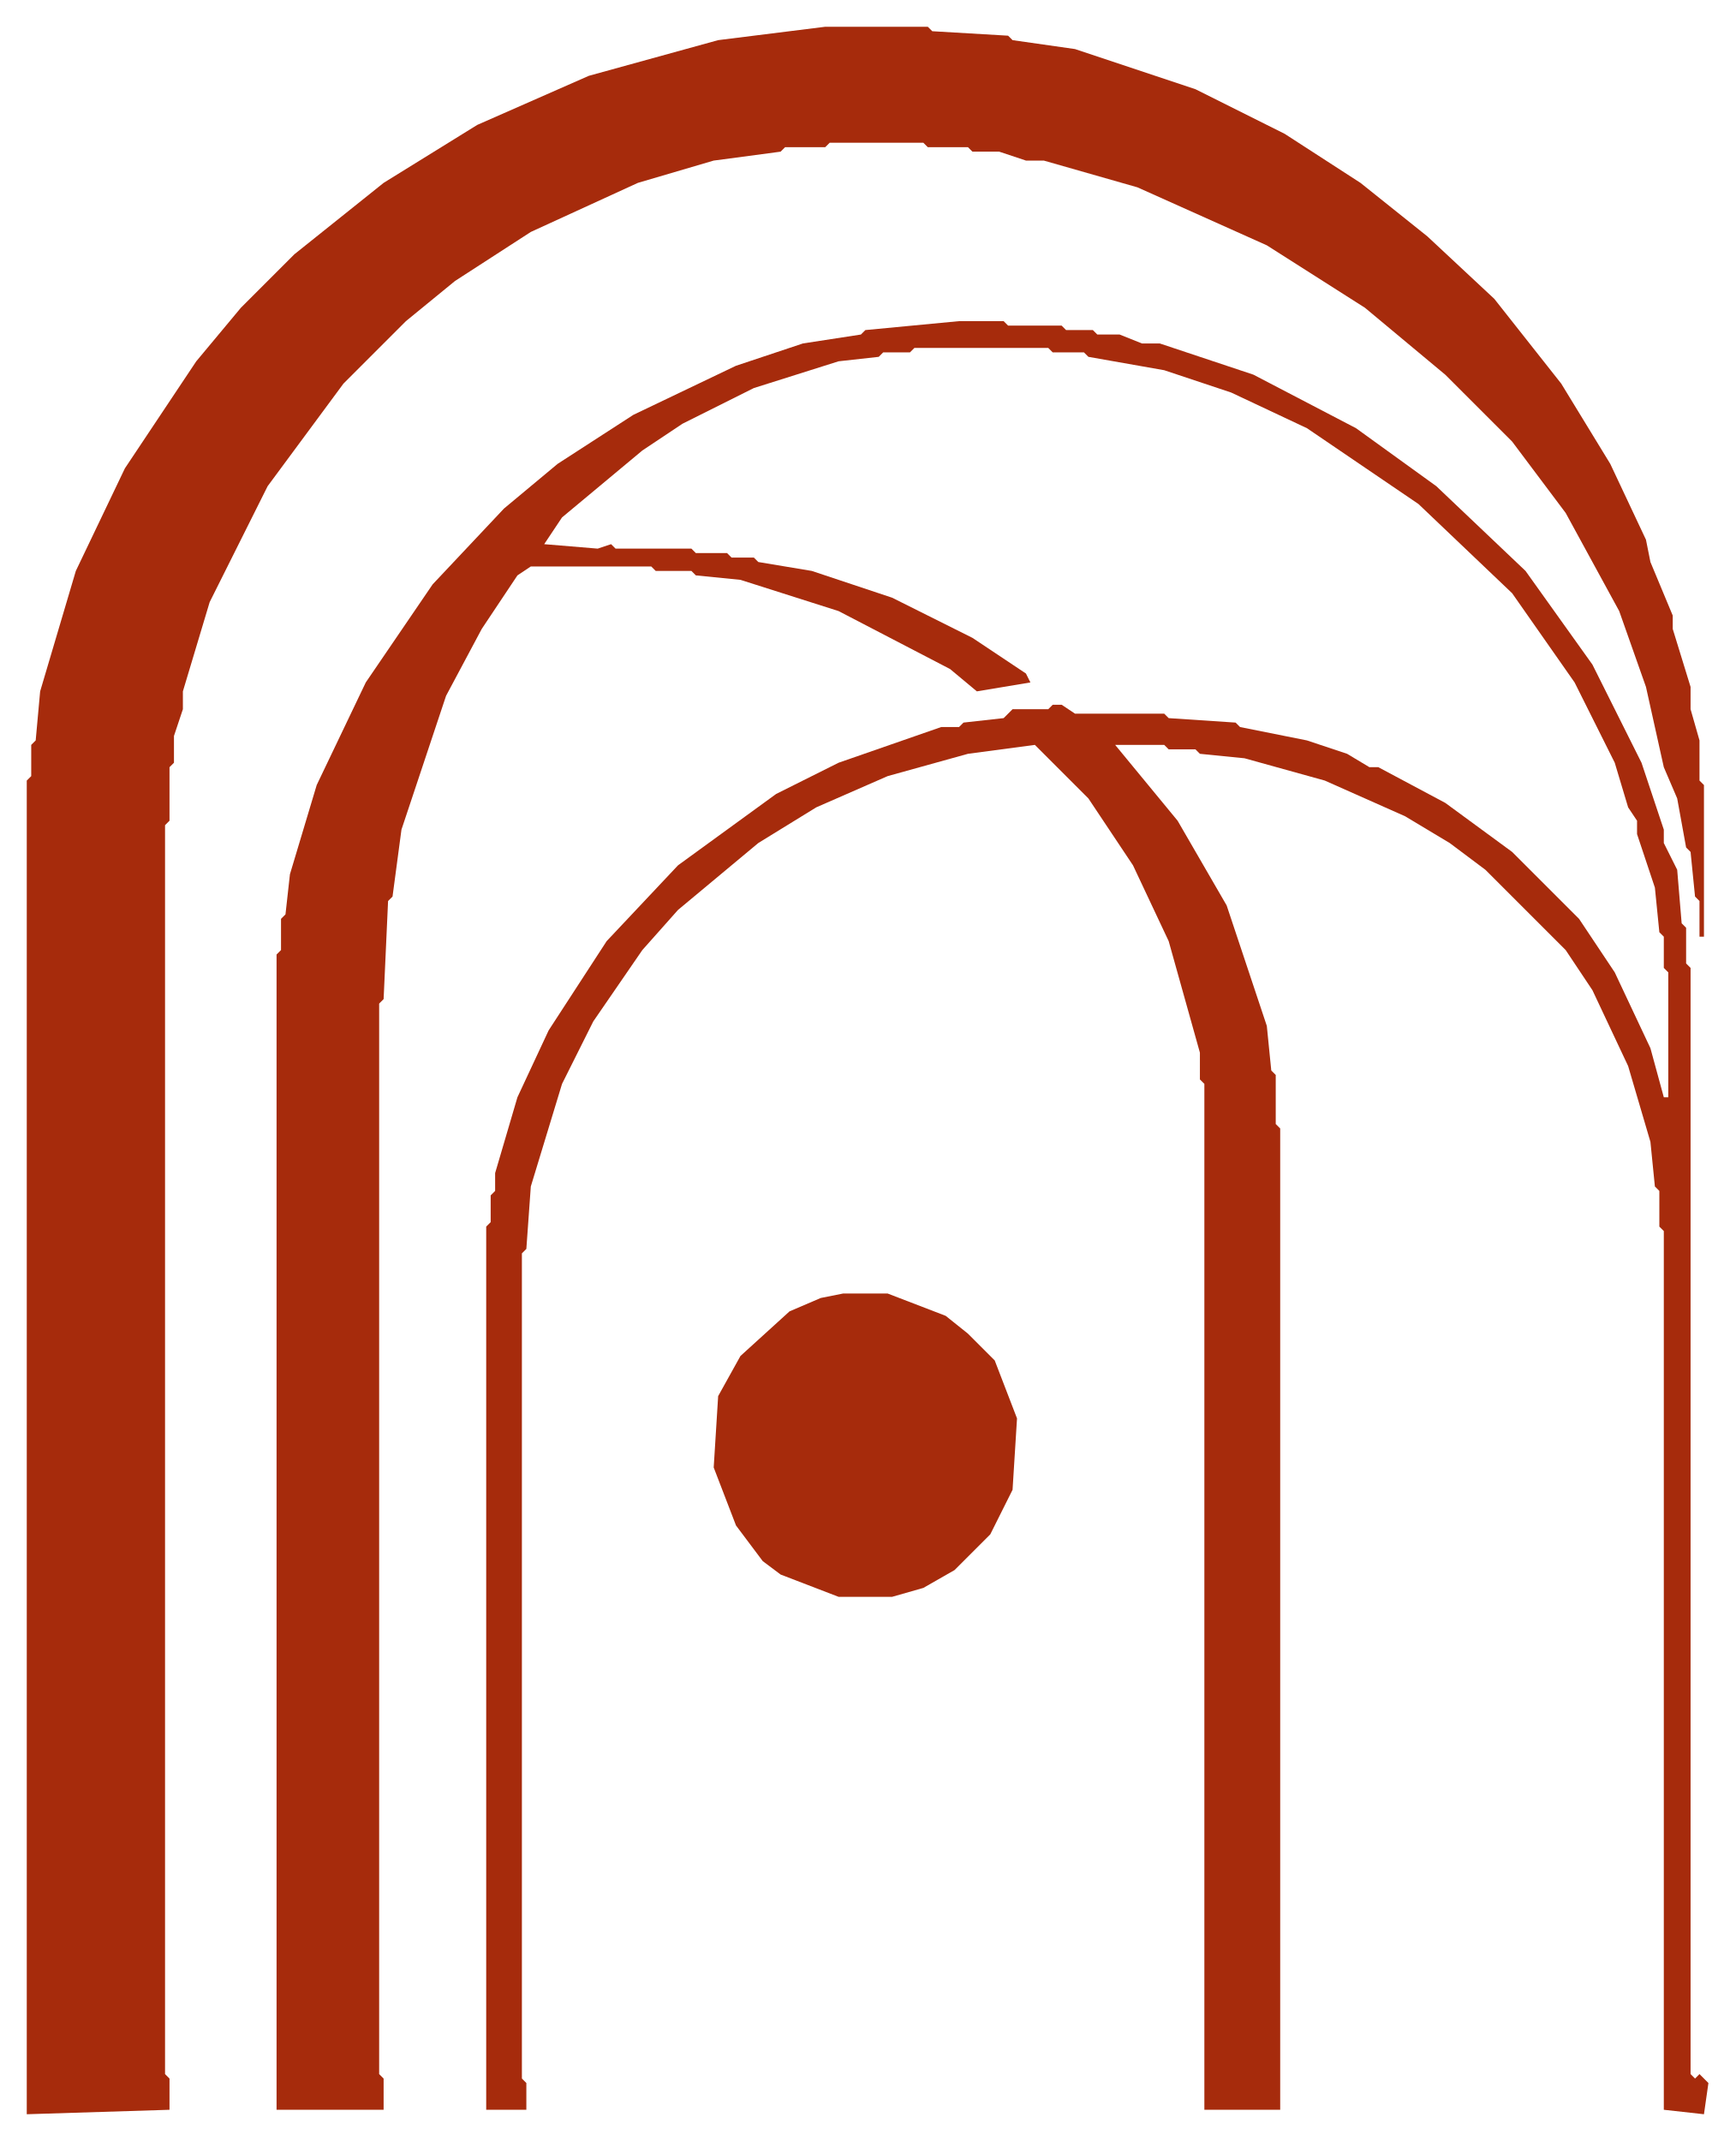
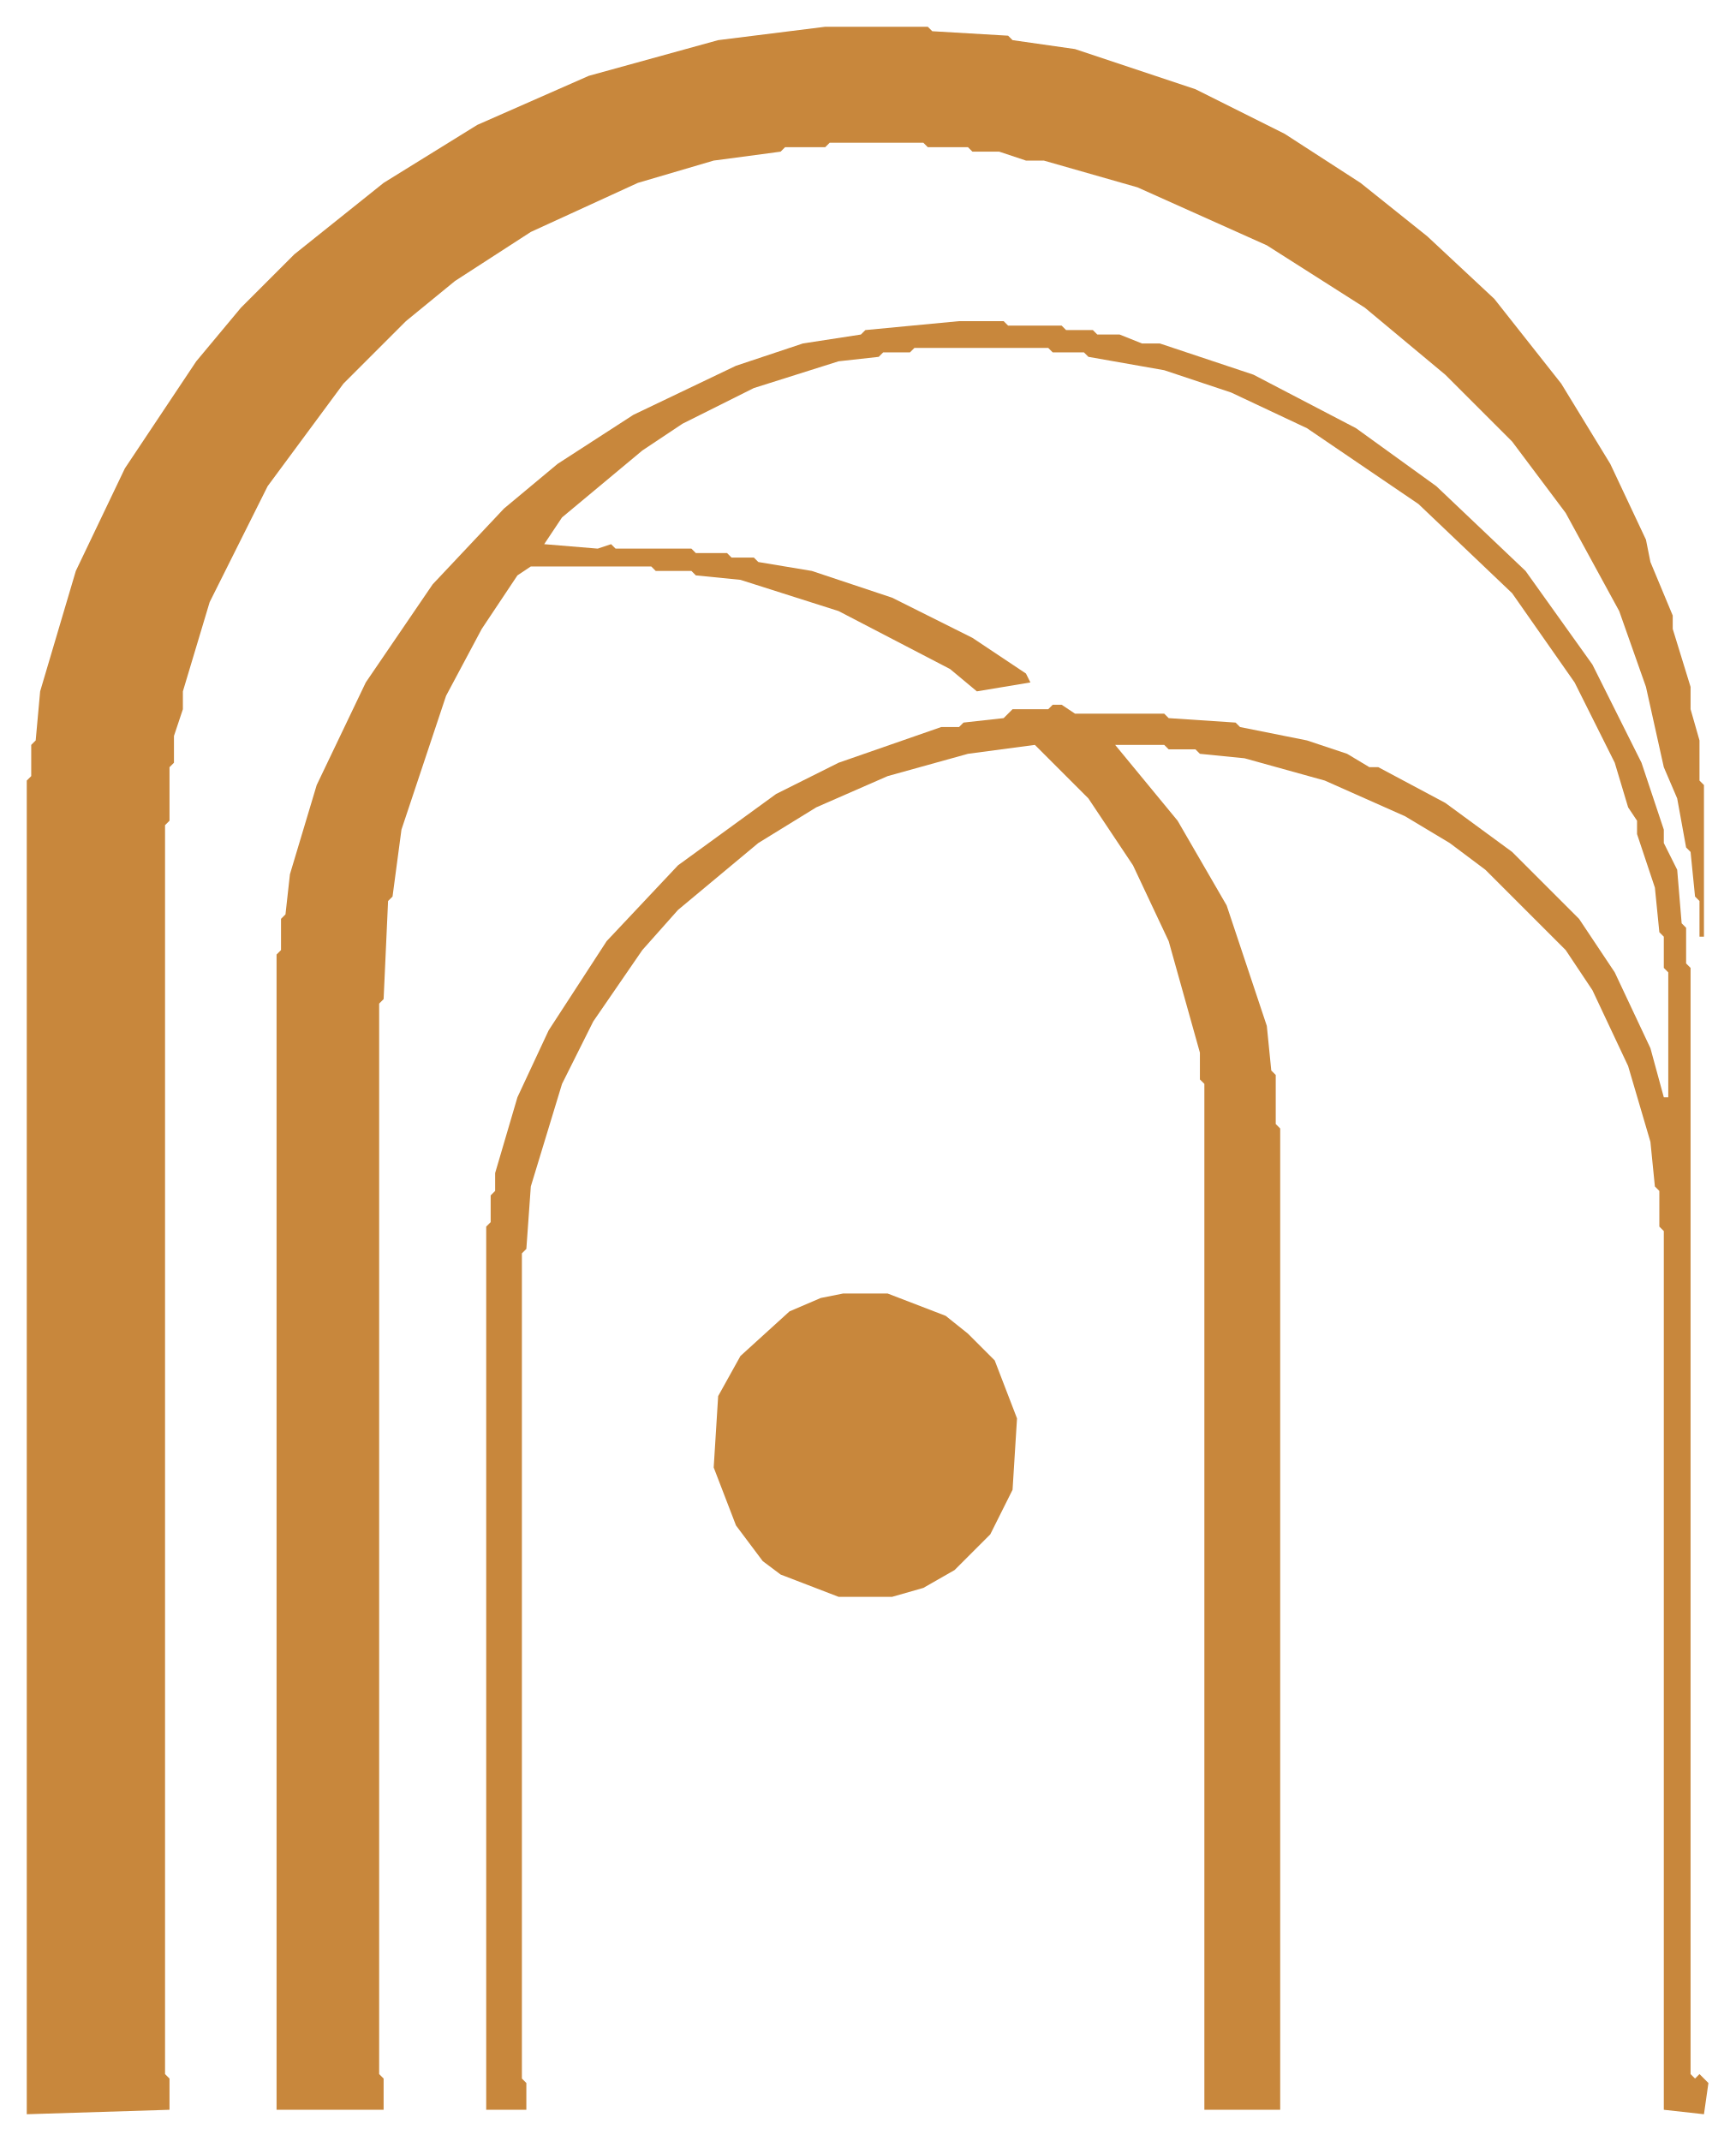
<svg xmlns="http://www.w3.org/2000/svg" viewBox="254 -2 389 480" width="389" height="480">
-   <path fill-rule="evenodd" fill="#A62B0C" d="M439 4l23 0 1 1 17 1 1 1 14 2 27 9 20 10 17 11 15 12 15 14 15 19 11 18 8 17 1 5 5 12 0 3 4 13 0 5 2 7 0 9 1 1 0 34 -1 0 0 -8 -1 -1 -1 -10 -1 -1 -2 -11 -3 -7 -4 -18 -6 -17 -12 -22 -12 -16 -15 -15 -18 -15 -22 -14 -29 -13 -21 -6 -4 0 -6 -2 -6 0 -1 -1 -9 0 -1 -1 -21 0 -1 1 -9 0 -1 1 -15 2 -17 5 -24 11 -17 11 -11 9 -14 14 -17 23 -13 26 -6 20 0 4 -2 6 0 6 -1 1 0 12 -1 1 0 280 1 1 0 7 -32 1 0 -299 1 -1 0 -7 1 -1 1 -11 8 -27 11 -23 16 -24 10 -12 12 -12 20 -16 21 -13 25 -11 29 -8 24 -3zM469 70l10 0 1 1 12 0 1 1 6 0 1 1 5 0 5 2 4 0 21 7 23 12 18 13 20 19 15 21 11 22 5 15 0 3 3 6 1 12 1 1 0 8 1 1 0 248 1 1 1 -1 2 2 -1 7 -9 -1 0 -197 -1 -1 0 -8 -1 -1 -1 -10 -5 -17 -8 -17 -6 -9 -18 -18 -8 -6 -10 -6 -18 -8 -18 -5 -10 -1 -1 -1 -6 0 -1 -1 -11 0 14 17 11 19 9 27 1 10 1 1 0 11 1 1 0 220 -17 0 0 -230 -1 -1 0 -6 -7 -25 -8 -17 -10 -15 -12 -12 -15 2 -18 5 -16 7 -13 8 -18 15 -8 9 -11 16 -7 14 -7 23 -1 14 -1 1 0 185 1 1 0 6 -9 0 0 -198 1 -1 0 -6 1 -1 0 -4 5 -17 7 -15 13 -20 16 -17 22 -16 14 -7 23 -8 4 0 1 -1 9 -1 2 -2 8 0 1 -1 2 0 3 2 20 0 1 1 15 1 1 1 15 3 9 3 5 3 2 0 15 8 15 11 15 15 8 12 8 17 3 11 1 0 0 -28 -1 -1 0 -7 -1 -1 -1 -10 -4 -12 0 -3 -2 -3 -3 -10 -9 -18 -14 -20 -21 -20 -25 -17 -17 -8 -15 -5 -17 -3 -1 -1 -7 0 -1 -1 -30 0 -1 1 -6 0 -1 1 -9 1 -19 6 -16 8 -9 6 -18 15 -4 6 12 1 3 -1 1 1 17 0 1 1 7 0 1 1 5 0 1 1 12 2 18 6 18 9 12 8 1 2 -12 2 -6 -5 -25 -13 -22 -7 -10 -1 -1 -1 -8 0 -1 -1 -27 0 -3 2 -8 12 -8 15 -10 30 -2 15 -1 1 -1 22 -1 1 0 240 1 1 0 7 -24 0 0 -259 1 -1 0 -7 1 -1 1 -9 6 -20 11 -23 15 -22 16 -17 12 -10 17 -11 23 -11 15 -5 13 -2 1 -1 21 -2zM443 288l10 0 13 5 5 4 6 6 5 13 -1 16 -5 10 -8 8 -7 4 -7 2 -12 0 -13 -5 -4 -3 -6 -8 -5 -13 1 -16 5 -9 11 -10 7 -3 5 -1zM490 517l2 0 1 1 -16 17 -8 -1 2 -4 6 -6 4 -6 9 -1zM80 546l1 0 2 4 0 2 3 5 2 7 13 29 4 12 3 5 1 5 2 3 -3 2 -9 1 -9 3 -1 -2 -11 -26 -5 -15 -2 -3 -1 -7 4 -8 1 -5 5 -12zM164 549l46 0 1 1 15 1 1 1 10 2 9 4 8 6 5 5 5 13 0 10 -1 1 -1 8 -2 4 -2 3 -12 11 -10 5 -14 3 12 8 17 17 11 18 7 14 0 2 8 15 -1 3 -17 0 -1 -2 -2 -8 -9 -20 -10 -16 -9 -11 -9 -7 -12 -7 -7 -2 -8 0 -1 -1 -4 0 -1 74 -21 0 -1 -2 -1 -71 -25 1 -1 1 -16 1 -3 1 9 21 0 2 3 5 2 7 3 5 2 7 3 5 2 7 3 4 1 3 -1 3 -24 -1 -10 -27 -9 -20 -3 -10 -4 -5 -21 7 -15 8 -11 8 -13 13 -6 8 -4 8 -3 11 -18 -1 1 -6 8 -16 7 -10 8 -9 15 -12 10 -6 18 -8 12 -4 7 -1 4 -2 15 -2 1 -1 16 -1 1 -1 37 -1 1 -1 21 0 1 3 19 0 1 -1 5 0 10 -3 6 -4 7 -8 3 -8 1 -17 -1 -1 0 -5 -2 -6 -5 -8 -7 -4 -6 -2 -4 0 -1 -1 -14 0 -1 -1 -11 0 0 59 -2 2 -20 -2 0 -8 -1 -1 0 -57zM348 549l13 0 1 1 6 0 13 4 14 8 10 8 0 1 -6 5 -8 -9 -14 -8 -6 -2 -4 0 -1 -1 -17 0 -1 1 -4 0 -11 5 -10 9 -6 8 -6 14 0 3 -2 5 0 5 -1 1 0 9 -1 1 1 29 1 1 0 4 1 1 2 10 5 10 4 6 7 8 7 5 10 4 3 0 1 1 18 0 14 -4 6 -3 3 -2 10 -11 5 4 -6 7 -9 7 -12 6 -3 0 -9 3 -25 0 -1 -1 -9 -1 -6 -3 -2 0 -13 -7 -12 -12 -7 -10 -4 -8 -4 -13 0 -5 -1 -1 0 -27 1 -1 0 -5 5 -16 8 -15 14 -15 8 -5 15 -6 15 -3zM470 549l3 0 5 7 0 2 9 19 2 7 15 33 2 7 15 33 2 7 3 5 0 2 3 5 0 2 3 5 3 9 3 4 0 2 2 3 -1 3 -24 -1 -26 -62 -3 0 -14 5 -9 5 -2 0 -16 10 -15 14 -6 8 -6 11 -2 8 -2 2 -8 -1 64 -154zM559 549l54 0 1 1 10 0 1 1 5 0 1 1 7 1 11 4 15 9 16 16 7 14 3 10 0 4 1 1 0 5 1 1 0 21 -1 1 0 6 -5 18 -5 10 -3 4 -16 15 -15 7 -3 0 -9 3 -7 0 -1 1 -25 0 -1 1 -42 -1 0 -154zM716 549l22 0 0 146 1 1 0 6 -2 2 -21 0 -1 -2 0 -152 1 -1zM823 549l3 0 4 6 0 2 6 12 2 7 15 33 2 7 15 33 2 7 3 5 0 2 3 5 0 2 3 5 0 2 3 5 3 9 6 11 -1 2 -24 0 -1 -2 -10 -24 0 -2 -2 -3 0 -2 -7 -15 0 -2 -3 -5 -2 -7 -2 -1 -19 6 -12 6 -15 10 -9 8 -9 11 -6 11 -3 9 -2 2 -7 -1 0 -3 12 -26 4 -12 8 -17 4 -12 8 -17 0 -2 7 -15 2 -7 3 -5 0 -2 7 -15 2 -7 3 -5 2 -7 2 -2zM593 555l-1 1 -10 0 0 140 37 1 1 -1 10 -1 6 -2 9 -5 11 -12 7 -14 2 -12 1 -1 0 -6 1 -1 0 -25 -1 -1 0 -6 -1 -1 -1 -8 -4 -12 -7 -12 -8 -8 -8 -6 -8 -4 -3 0 -5 -2 -28 -2zM463 579l-8 20 0 2 -2 3 -3 10 -2 3 0 2 -2 3 0 2 -2 3 -1 5 -3 5 0 2 -2 4 -9 8 -2 4 0 2 14 -10 23 -11 24 -7 2 3 6 -2 -5 -8 -3 0 -5 2 -1 -2 -7 -16 0 -2 -3 -5 -2 -7 -3 -5 -2 -7 -2 -1zM816 579l-2 3 -1 5 -8 18 -1 5 -2 3 -10 27 -2 4 -9 8 -2 5 13 -9 22 -11 15 -5 7 -1 4 -2 3 3 5 -2 0 -2 -4 -6 -3 0 -5 2 -2 -3 -18 -42zM242 747l4 0 1 1 4 0 7 4 -4 8 -1 0 -4 -5 -4 -2 -4 0 -4 3 0 7 1 2 3 4 12 6 6 5 2 5 0 8 -1 3 -5 6 -8 4 -11 0 -9 -4 -2 -3 2 -7 1 -1 7 7 4 2 8 -1 4 -4 0 -7 -1 -2 -6 -4 -5 -2 -9 -6 -3 -7 0 -10 1 -2 7 -6 7 -2zM335 747l10 0 7 2 7 4 2 1 0 3 -4 7 -2 -5 -4 -3 -4 -2 -9 -1 -8 3 -5 5 -4 11 0 9 2 7 4 7 9 5 10 0 6 -2 8 -5 0 8 -5 3 -7 2 -15 0 -1 -1 -3 0 -8 -4 -7 -8 -4 -8 -1 -12 3 -10 10 -11 6 -3 7 -2zM402 747l10 0 11 4 5 4 5 5 4 9 0 15 -3 8 -2 3 -8 7 -11 4 -13 0 -11 -4 -8 -8 -3 -5 -2 -7 0 -11 4 -10 9 -9 6 -3 7 -2zM522 747l10 0 11 4 5 4 5 5 4 9 0 15 -3 8 -2 3 -8 7 -11 4 -13 0 -13 -5 -8 -10 -3 -9 0 -11 4 -10 9 -9 6 -3 7 -2zM597 747l10 0 7 2 6 3 3 2 0 3 -2 5 -2 1 -6 -7 -8 -3 -9 1 -5 3 -4 4 -4 11 0 9 2 7 2 4 8 7 3 1 10 0 3 -1 3 -3 0 -4 -1 -1 0 -13 9 1 2 22 -3 2 -7 2 -4 0 -1 1 -14 0 -1 -1 -3 0 -8 -4 -7 -8 -3 -6 -2 -11 1 -1 0 -6 3 -7 8 -9 7 -4 7 -2zM176 748l20 0 1 1 3 0 5 3 4 3 2 4 0 10 -3 5 -6 4 -11 2 -3 -2 2 -2 5 -1 5 -5 1 -2 0 -7 -5 -5 -4 -2 -5 0 -1 51 -10 -1 0 -56zM280 748l9 0 2 1 -1 56 -10 -1 0 -56zM453 748l11 0 0 50 23 1 2 -1 1 1 -3 6 -34 -1 0 -56zM645 748l9 0 2 1 -1 56 -11 -1 0 -7 1 -1 0 -48zM696 748l3 0 2 1 1 5 10 21 0 2 3 5 3 9 5 8 1 6 -12 0 -1 -2 -3 -10 -4 -6 -18 0 -7 17 -7 0 24 -56zM405 753l-7 2 -6 5 -4 9 0 14 2 6 5 7 8 4 6 0 8 -3 5 -5 4 -11 0 -9 -3 -10 -5 -5 -5 -3 -8 -1zM525 753l-7 2 -6 5 -4 9 0 14 2 6 5 7 8 4 6 0 8 -3 5 -5 4 -11 0 -9 -3 -10 -5 -5 -5 -3 -8 -1zM695 764l-5 12 -1 5 1 -1 12 -1 -7 -15z" />
+   <path fill-rule="evenodd" fill="#C8873C" d="M439 4l23 0 1 1 17 1 1 1 14 2 27 9 20 10 17 11 15 12 15 14 15 19 11 18 8 17 1 5 5 12 0 3 4 13 0 5 2 7 0 9 1 1 0 34 -1 0 0 -8 -1 -1 -1 -10 -1 -1 -2 -11 -3 -7 -4 -18 -6 -17 -12 -22 -12 -16 -15 -15 -18 -15 -22 -14 -29 -13 -21 -6 -4 0 -6 -2 -6 0 -1 -1 -9 0 -1 -1 -21 0 -1 1 -9 0 -1 1 -15 2 -17 5 -24 11 -17 11 -11 9 -14 14 -17 23 -13 26 -6 20 0 4 -2 6 0 6 -1 1 0 12 -1 1 0 280 1 1 0 7 -32 1 0 -299 1 -1 0 -7 1 -1 1 -11 8 -27 11 -23 16 -24 10 -12 12 -12 20 -16 21 -13 25 -11 29 -8 24 -3zM469 70l10 0 1 1 12 0 1 1 6 0 1 1 5 0 5 2 4 0 21 7 23 12 18 13 20 19 15 21 11 22 5 15 0 3 3 6 1 12 1 1 0 8 1 1 0 248 1 1 1 -1 2 2 -1 7 -9 -1 0 -197 -1 -1 0 -8 -1 -1 -1 -10 -5 -17 -8 -17 -6 -9 -18 -18 -8 -6 -10 -6 -18 -8 -18 -5 -10 -1 -1 -1 -6 0 -1 -1 -11 0 14 17 11 19 9 27 1 10 1 1 0 11 1 1 0 220 -17 0 0 -230 -1 -1 0 -6 -7 -25 -8 -17 -10 -15 -12 -12 -15 2 -18 5 -16 7 -13 8 -18 15 -8 9 -11 16 -7 14 -7 23 -1 14 -1 1 0 185 1 1 0 6 -9 0 0 -198 1 -1 0 -6 1 -1 0 -4 5 -17 7 -15 13 -20 16 -17 22 -16 14 -7 23 -8 4 0 1 -1 9 -1 2 -2 8 0 1 -1 2 0 3 2 20 0 1 1 15 1 1 1 15 3 9 3 5 3 2 0 15 8 15 11 15 15 8 12 8 17 3 11 1 0 0 -28 -1 -1 0 -7 -1 -1 -1 -10 -4 -12 0 -3 -2 -3 -3 -10 -9 -18 -14 -20 -21 -20 -25 -17 -17 -8 -15 -5 -17 -3 -1 -1 -7 0 -1 -1 -30 0 -1 1 -6 0 -1 1 -9 1 -19 6 -16 8 -9 6 -18 15 -4 6 12 1 3 -1 1 1 17 0 1 1 7 0 1 1 5 0 1 1 12 2 18 6 18 9 12 8 1 2 -12 2 -6 -5 -25 -13 -22 -7 -10 -1 -1 -1 -8 0 -1 -1 -27 0 -3 2 -8 12 -8 15 -10 30 -2 15 -1 1 -1 22 -1 1 0 240 1 1 0 7 -24 0 0 -259 1 -1 0 -7 1 -1 1 -9 6 -20 11 -23 15 -22 16 -17 12 -10 17 -11 23 -11 15 -5 13 -2 1 -1 21 -2zM443 288l10 0 13 5 5 4 6 6 5 13 -1 16 -5 10 -8 8 -7 4 -7 2 -12 0 -13 -5 -4 -3 -6 -8 -5 -13 1 -16 5 -9 11 -10 7 -3 5 -1zM490 517l2 0 1 1 -16 17 -8 -1 2 -4 6 -6 4 -6 9 -1zM80 546l1 0 2 4 0 2 3 5 2 7 13 29 4 12 3 5 1 5 2 3 -3 2 -9 1 -9 3 -1 -2 -11 -26 -5 -15 -2 -3 -1 -7 4 -8 1 -5 5 -12zM164 549l46 0 1 1 15 1 1 1 10 2 9 4 8 6 5 5 5 13 0 10 -1 1 -1 8 -2 4 -2 3 -12 11 -10 5 -14 3 12 8 17 17 11 18 7 14 0 2 8 15 -1 3 -17 0 -1 -2 -2 -8 -9 -20 -10 -16 -9 -11 -9 -7 -12 -7 -7 -2 -8 0 -1 -1 -4 0 -1 74 -21 0 -1 -2 -1 -71 -25 1 -1 1 -16 1 -3 1 9 21 0 2 3 5 2 7 3 5 2 7 3 5 2 7 3 4 1 3 -1 3 -24 -1 -10 -27 -9 -20 -3 -10 -4 -5 -21 7 -15 8 -11 8 -13 13 -6 8 -4 8 -3 11 -18 -1 1 -6 8 -16 7 -10 8 -9 15 -12 10 -6 18 -8 12 -4 7 -1 4 -2 15 -2 1 -1 16 -1 1 -1 37 -1 1 -1 21 0 1 3 19 0 1 -1 5 0 10 -3 6 -4 7 -8 3 -8 1 -17 -1 -1 0 -5 -2 -6 -5 -8 -7 -4 -6 -2 -4 0 -1 -1 -14 0 -1 -1 -11 0 0 59 -2 2 -20 -2 0 -8 -1 -1 0 -57zM348 549l13 0 1 1 6 0 13 4 14 8 10 8 0 1 -6 5 -8 -9 -14 -8 -6 -2 -4 0 -1 -1 -17 0 -1 1 -4 0 -11 5 -10 9 -6 8 -6 14 0 3 -2 5 0 5 -1 1 0 9 -1 1 1 29 1 1 0 4 1 1 2 10 5 10 4 6 7 8 7 5 10 4 3 0 1 1 18 0 14 -4 6 -3 3 -2 10 -11 5 4 -6 7 -9 7 -12 6 -3 0 -9 3 -25 0 -1 -1 -9 -1 -6 -3 -2 0 -13 -7 -12 -12 -7 -10 -4 -8 -4 -13 0 -5 -1 -1 0 -27 1 -1 0 -5 5 -16 8 -15 14 -15 8 -5 15 -6 15 -3zM470 549l3 0 5 7 0 2 9 19 2 7 15 33 2 7 15 33 2 7 3 5 0 2 3 5 0 2 3 5 3 9 3 4 0 2 2 3 -1 3 -24 -1 -26 -62 -3 0 -14 5 -9 5 -2 0 -16 10 -15 14 -6 8 -6 11 -2 8 -2 2 -8 -1 64 -154zM559 549l54 0 1 1 10 0 1 1 5 0 1 1 7 1 11 4 15 9 16 16 7 14 3 10 0 4 1 1 0 5 1 1 0 21 -1 1 0 6 -5 18 -5 10 -3 4 -16 15 -15 7 -3 0 -9 3 -7 0 -1 1 -25 0 -1 1 -42 -1 0 -154zM716 549l22 0 0 146 1 1 0 6 -2 2 -21 0 -1 -2 0 -152 1 -1zM823 549l3 0 4 6 0 2 6 12 2 7 15 33 2 7 15 33 2 7 3 5 0 2 3 5 0 2 3 5 0 2 3 5 3 9 6 11 -1 2 -24 0 -1 -2 -10 -24 0 -2 -2 -3 0 -2 -7 -15 0 -2 -3 -5 -2 -7 -2 -1 -19 6 -12 6 -15 10 -9 8 -9 11 -6 11 -3 9 -2 2 -7 -1 0 -3 12 -26 4 -12 8 -17 4 -12 8 -17 0 -2 7 -15 2 -7 3 -5 0 -2 7 -15 2 -7 3 -5 2 -7 2 -2zM593 555l-1 1 -10 0 0 140 37 1 1 -1 10 -1 6 -2 9 -5 11 -12 7 -14 2 -12 1 -1 0 -6 1 -1 0 -25 -1 -1 0 -6 -1 -1 -1 -8 -4 -12 -7 -12 -8 -8 -8 -6 -8 -4 -3 0 -5 -2 -28 -2zM463 579l-8 20 0 2 -2 3 -3 10 -2 3 0 2 -2 3 0 2 -2 3 -1 5 -3 5 0 2 -2 4 -9 8 -2 4 0 2 14 -10 23 -11 24 -7 2 3 6 -2 -5 -8 -3 0 -5 2 -1 -2 -7 -16 0 -2 -3 -5 -2 -7 -3 -5 -2 -7 -2 -1zM816 579l-2 3 -1 5 -8 18 -1 5 -2 3 -10 27 -2 4 -9 8 -2 5 13 -9 22 -11 15 -5 7 -1 4 -2 3 3 5 -2 0 -2 -4 -6 -3 0 -5 2 -2 -3 -18 -42zM242 747l4 0 1 1 4 0 7 4 -4 8 -1 0 -4 -5 -4 -2 -4 0 -4 3 0 7 1 2 3 4 12 6 6 5 2 5 0 8 -1 3 -5 6 -8 4 -11 0 -9 -4 -2 -3 2 -7 1 -1 7 7 4 2 8 -1 4 -4 0 -7 -1 -2 -6 -4 -5 -2 -9 -6 -3 -7 0 -10 1 -2 7 -6 7 -2zM335 747l10 0 7 2 7 4 2 1 0 3 -4 7 -2 -5 -4 -3 -4 -2 -9 -1 -8 3 -5 5 -4 11 0 9 2 7 4 7 9 5 10 0 6 -2 8 -5 0 8 -5 3 -7 2 -15 0 -1 -1 -3 0 -8 -4 -7 -8 -4 -8 -1 -12 3 -10 10 -11 6 -3 7 -2zM402 747l10 0 11 4 5 4 5 5 4 9 0 15 -3 8 -2 3 -8 7 -11 4 -13 0 -11 -4 -8 -8 -3 -5 -2 -7 0 -11 4 -10 9 -9 6 -3 7 -2zM522 747l10 0 11 4 5 4 5 5 4 9 0 15 -3 8 -2 3 -8 7 -11 4 -13 0 -13 -5 -8 -10 -3 -9 0 -11 4 -10 9 -9 6 -3 7 -2zM597 747l10 0 7 2 6 3 3 2 0 3 -2 5 -2 1 -6 -7 -8 -3 -9 1 -5 3 -4 4 -4 11 0 9 2 7 2 4 8 7 3 1 10 0 3 -1 3 -3 0 -4 -1 -1 0 -13 9 1 2 22 -3 2 -7 2 -4 0 -1 1 -14 0 -1 -1 -3 0 -8 -4 -7 -8 -3 -6 -2 -11 1 -1 0 -6 3 -7 8 -9 7 -4 7 -2zM176 748l20 0 1 1 3 0 5 3 4 3 2 4 0 10 -3 5 -6 4 -11 2 -3 -2 2 -2 5 -1 5 -5 1 -2 0 -7 -5 -5 -4 -2 -5 0 -1 51 -10 -1 0 -56zM280 748l9 0 2 1 -1 56 -10 -1 0 -56zM453 748l11 0 0 50 23 1 2 -1 1 1 -3 6 -34 -1 0 -56zM645 748l9 0 2 1 -1 56 -11 -1 0 -7 1 -1 0 -48zM696 748l3 0 2 1 1 5 10 21 0 2 3 5 3 9 5 8 1 6 -12 0 -1 -2 -3 -10 -4 -6 -18 0 -7 17 -7 0 24 -56zM405 753l-7 2 -6 5 -4 9 0 14 2 6 5 7 8 4 6 0 8 -3 5 -5 4 -11 0 -9 -3 -10 -5 -5 -5 -3 -8 -1zM525 753l-7 2 -6 5 -4 9 0 14 2 6 5 7 8 4 6 0 8 -3 5 -5 4 -11 0 -9 -3 -10 -5 -5 -5 -3 -8 -1zM695 764l-5 12 -1 5 1 -1 12 -1 -7 -15z" />
</svg>
